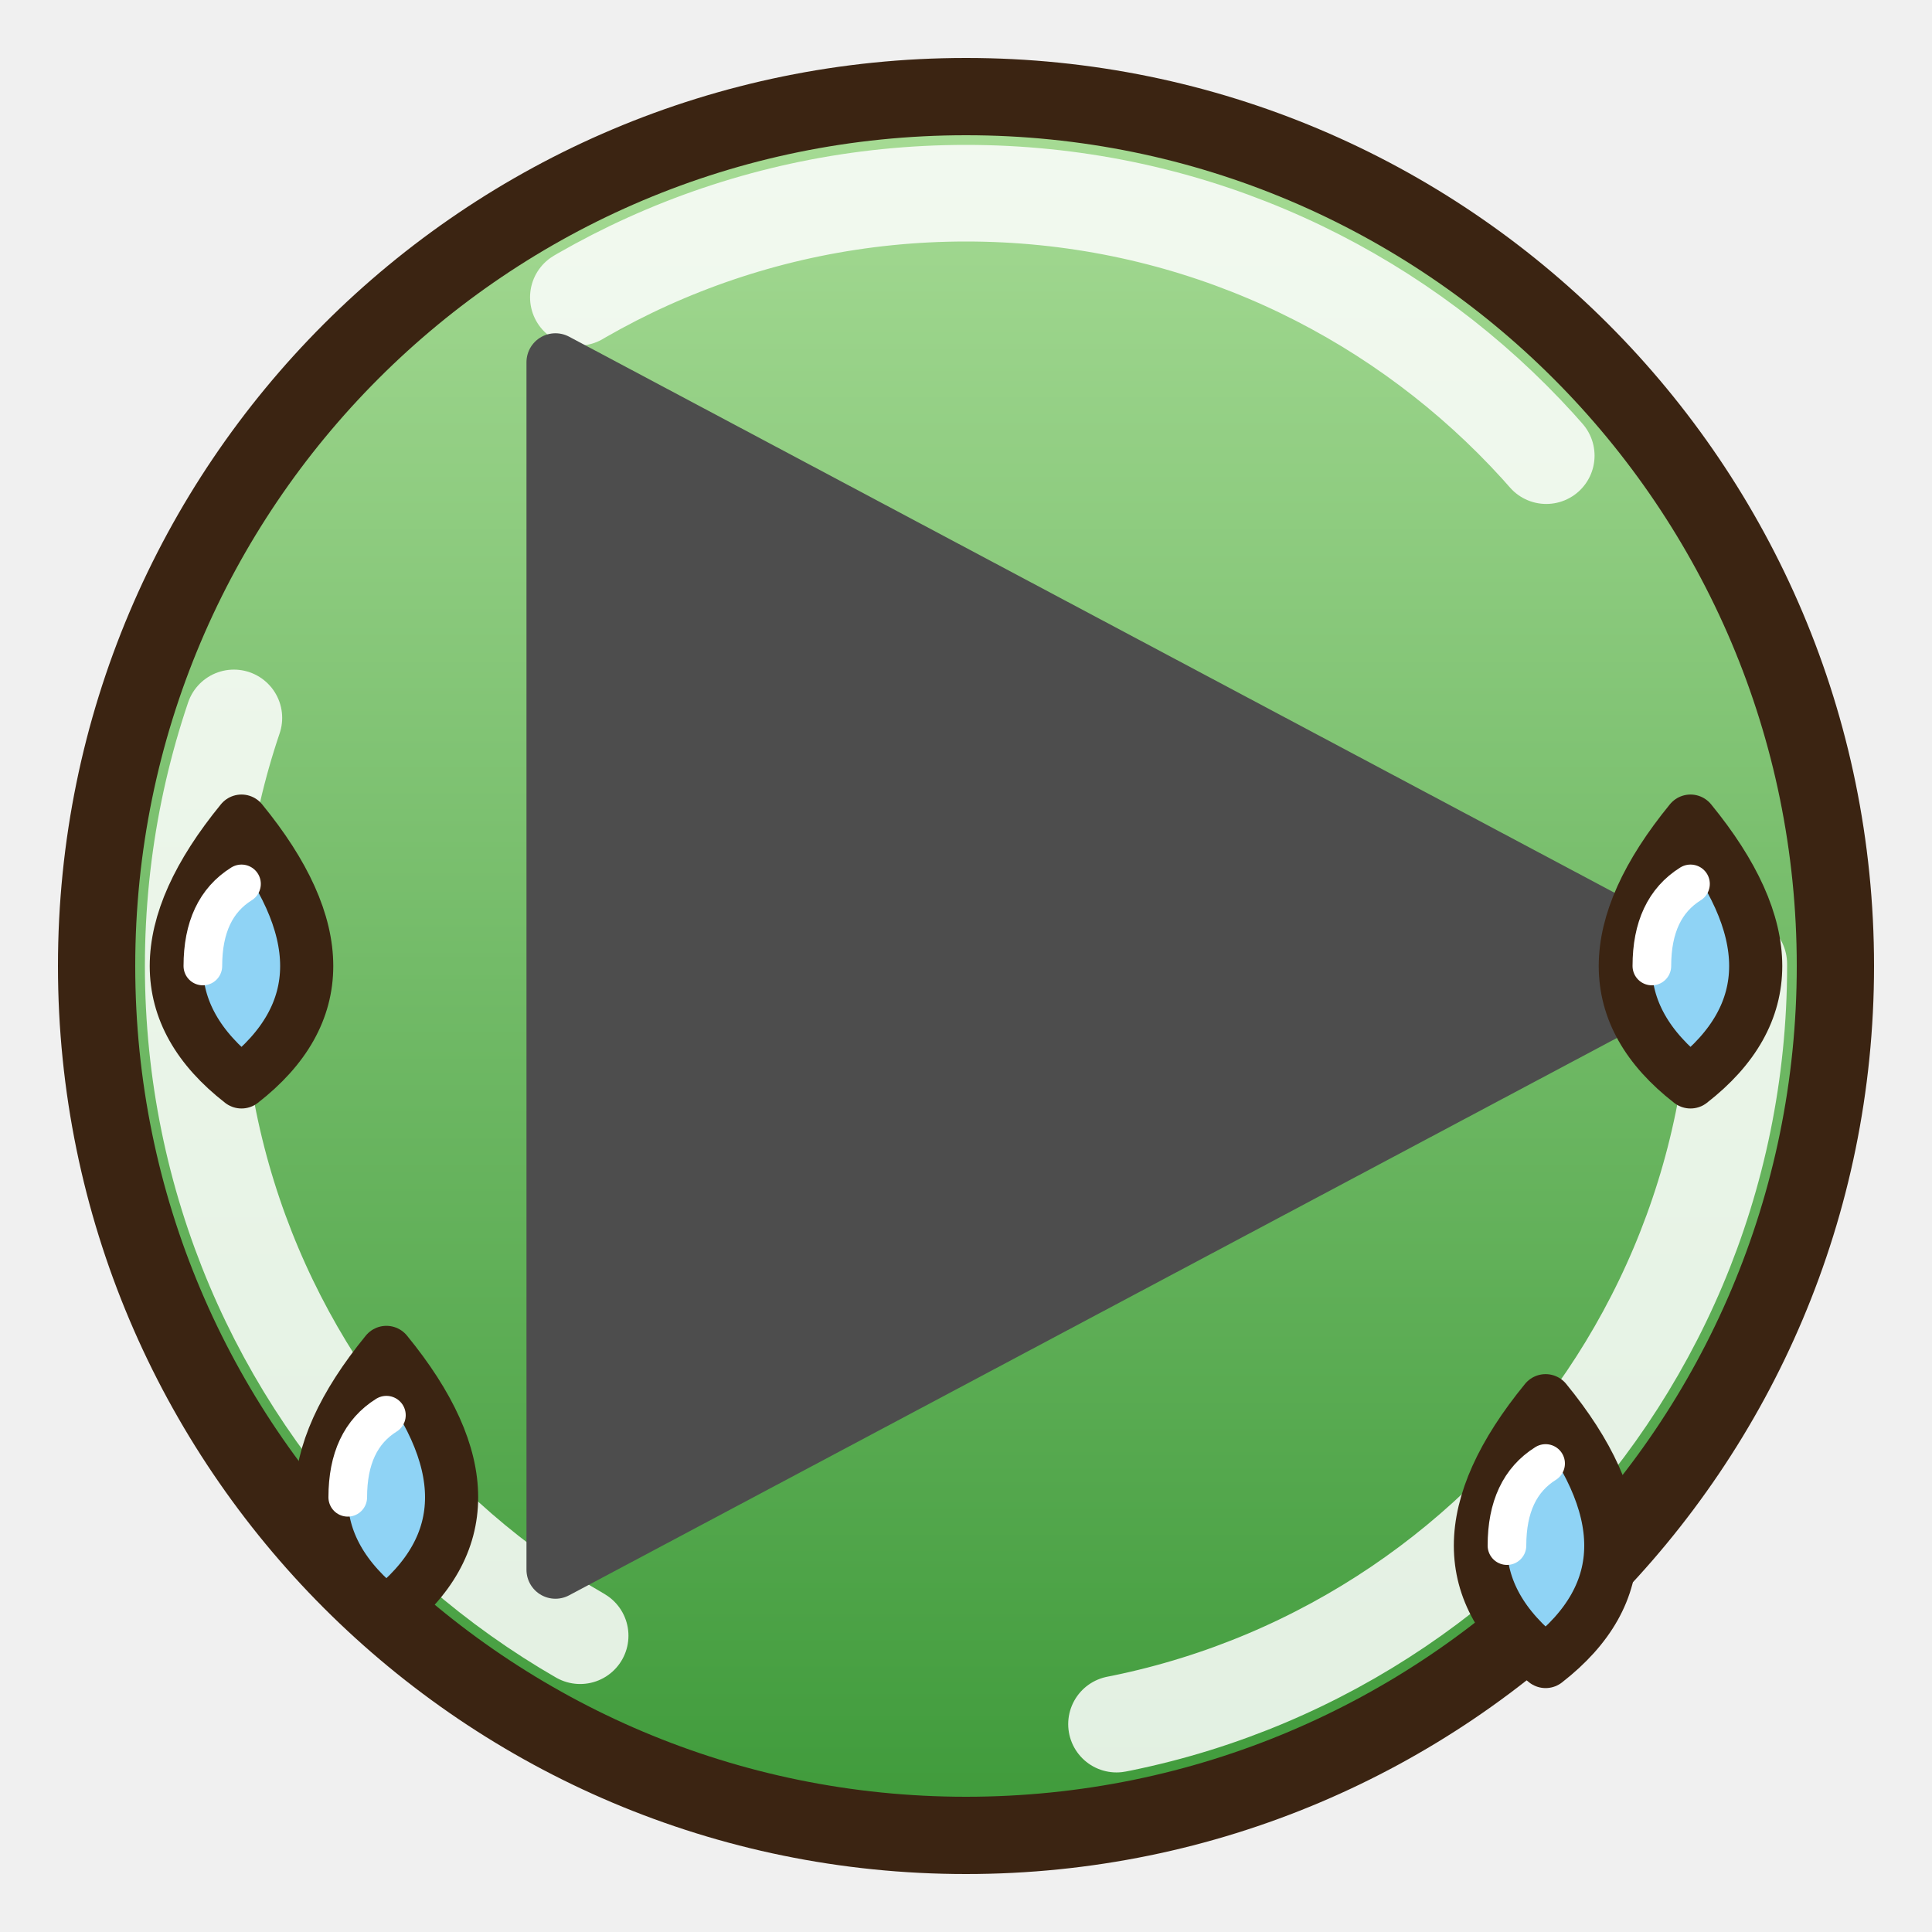
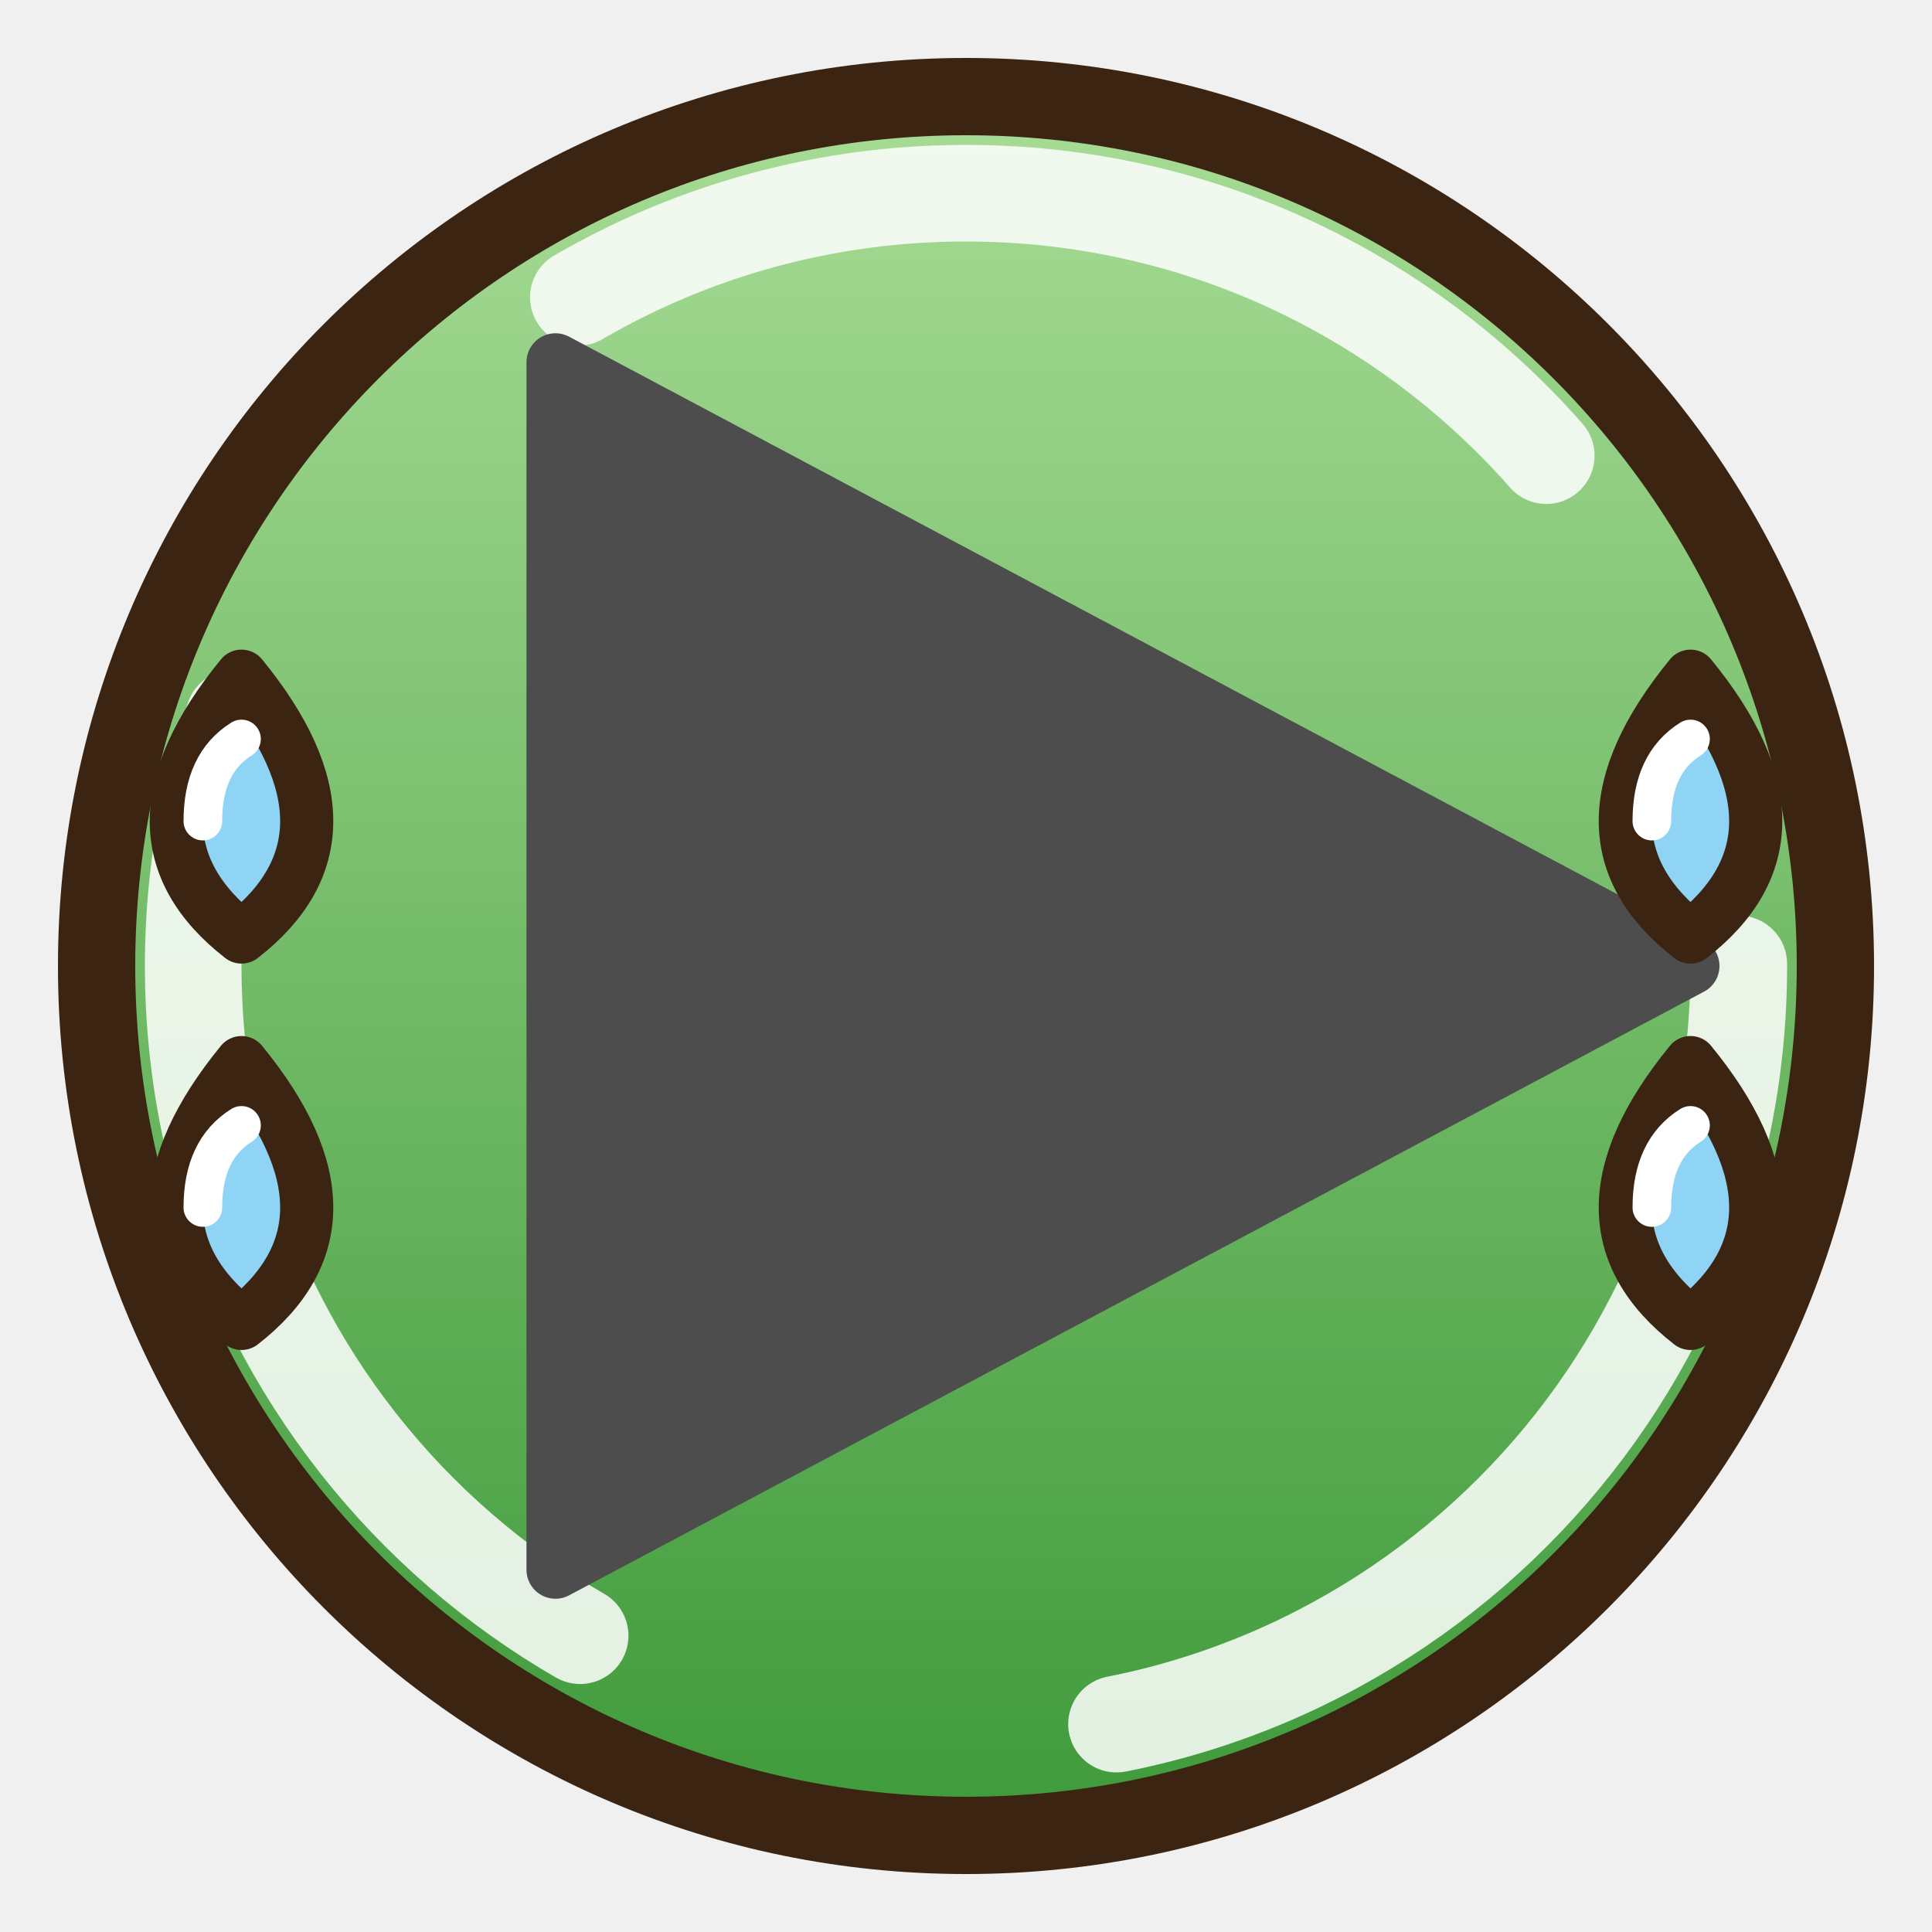
<svg xmlns="http://www.w3.org/2000/svg" width="40" height="40" viewBox="0 0 40 40" role="img" aria-labelledby="title">
  <defs>
    <linearGradient id="gK" x1="0" y1="0" x2="0" y2="1">
      <stop offset="0" stop-color="#A8DC96" />
      <stop offset="1" stop-color="#3E9A3A" />
    </linearGradient>
  </defs>
  <circle cx="20" cy="20" r="18" fill="url(#gK)" stroke="#3B2412" stroke-width="1.6" />
  <circle cx="20" cy="20" r="16" fill="none" stroke="#FFFFFF" stroke-opacity="0.85" stroke-width="2" stroke-linecap="round" stroke-dasharray="22 11.5">
    <animateTransform attributeName="transform" type="rotate" from="0 20 20" to="360 20 20" dur="1.6s" repeatCount="indefinite" />
  </circle>
  <g transform="rotate(90 20 20)">
    <path d="M20,5 L32.5,28.5 L7.5,28.5 Z" fill="#4D4D4D" stroke="#4D4D4D" stroke-width="1.2" stroke-linejoin="round" />
    <path d="M15.5,26.5 L20,22 L24.5,26.5" fill="none" stroke="#E6E6E6" stroke-width="1.8" stroke-linecap="round" stroke-linejoin="round" opacity="0">
      <animate attributeName="opacity" values="0;1;1;0" keyTimes="0;0.2;0.7;1" dur="1.2s" begin="0s" repeatCount="indefinite" />
      <animateTransform attributeName="transform" type="translate" values="0 0;0 -8" dur="1.2s" begin="0s" repeatCount="indefinite" />
    </path>
    <path d="M15.5,26.5 L20,22 L24.5,26.5" fill="none" stroke="#E6E6E6" stroke-width="1.8" stroke-linecap="round" stroke-linejoin="round" opacity="0">
      <animate attributeName="opacity" values="0;1;1;0" keyTimes="0;0.2;0.7;1" dur="1.2s" begin="0.6s" repeatCount="indefinite" />
      <animateTransform attributeName="transform" type="translate" values="0 0;0 -8" dur="1.2s" begin="0.6s" repeatCount="indefinite" />
    </path>
  </g>
  <g opacity="1">
    <animate attributeName="opacity" values="0;1;1;0" keyTimes="0;0.15;0.7;1" dur="1.4s" begin="0s" repeatCount="indefinite" />
-     <animateTransform attributeName="transform" type="translate" values="0 0;-3 5" dur="1.4s" begin="0s" repeatCount="indefinite" />
-     <path d="M5,17 q2.7,3.3 0,5.4 q-2.7,-2.1 0,-5.4 z" fill="#8FD3F5" stroke="#3B2412" stroke-width="1.1" stroke-linejoin="round" />
-     <path d="M4.2,20 q0,-1.2 0.8,-1.7" fill="none" stroke="#FFFFFF" stroke-width="0.8" stroke-linecap="round" />
+     <animateTransform attributeName="transform" type="translate" values="0 0;-7 -3" dur="1.4s" begin="0s" repeatCount="indefinite" />
+     <path d="M5,14 q2.7,3.3 0,5.4 q-2.7,-2.1 0,-5.4 z" fill="#8FD3F5" stroke="#3B2412" stroke-width="1.1" stroke-linejoin="round" />
+     <path d="M4.2,17 q0,-1.2 0.8,-1.7" fill="none" stroke="#FFFFFF" stroke-width="0.8" stroke-linecap="round" />
  </g>
  <g opacity="1">
    <animate attributeName="opacity" values="0;1;1;0" keyTimes="0;0.15;0.7;1" dur="1.4s" begin="0.35s" repeatCount="indefinite" />
-     <animateTransform attributeName="transform" type="translate" values="0 0;3 5" dur="1.4s" begin="0.35s" repeatCount="indefinite" />
-     <path d="M35,17 q2.7,3.3 0,5.4 q-2.7,-2.1 0,-5.4 z" fill="#8FD3F5" stroke="#3B2412" stroke-width="1.1" stroke-linejoin="round" />
-     <path d="M34.2,20 q0,-1.2 0.8,-1.7" fill="none" stroke="#FFFFFF" stroke-width="0.8" stroke-linecap="round" />
+     <animateTransform attributeName="transform" type="translate" values="0 0;7 -3" dur="1.4s" begin="0.35s" repeatCount="indefinite" />
+     <path d="M35,14 q2.7,3.3 0,5.4 q-2.7,-2.1 0,-5.4 z" fill="#8FD3F5" stroke="#3B2412" stroke-width="1.1" stroke-linejoin="round" />
+     <path d="M34.2,17 q0,-1.2 0.8,-1.7" fill="none" stroke="#FFFFFF" stroke-width="0.8" stroke-linecap="round" />
  </g>
  <g opacity="1">
    <animate attributeName="opacity" values="0;1;1;0" keyTimes="0;0.15;0.7;1" dur="1.4s" begin="0.7s" repeatCount="indefinite" />
-     <animateTransform attributeName="transform" type="translate" values="0 0;-3 4" dur="1.4s" begin="0.7s" repeatCount="indefinite" />
-     <path d="M8,28 q2.7,3.3 0,5.4 q-2.7,-2.1 0,-5.4 z" fill="#8FD3F5" stroke="#3B2412" stroke-width="1.1" stroke-linejoin="round" />
-     <path d="M7.2,31 q0,-1.2 0.8,-1.7" fill="none" stroke="#FFFFFF" stroke-width="0.8" stroke-linecap="round" />
+     <animateTransform attributeName="transform" type="translate" values="0 0;-7 1" dur="1.4s" begin="0.7s" repeatCount="indefinite" />
+     <path d="M5,22 q2.7,3.3 0,5.4 q-2.7,-2.1 0,-5.4 z" fill="#8FD3F5" stroke="#3B2412" stroke-width="1.1" stroke-linejoin="round" />
+     <path d="M4.2,25 q0,-1.2 0.8,-1.7" fill="none" stroke="#FFFFFF" stroke-width="0.8" stroke-linecap="round" />
  </g>
  <g opacity="1">
    <animate attributeName="opacity" values="0;1;1;0" keyTimes="0;0.15;0.7;1" dur="1.4s" begin="1.0s" repeatCount="indefinite" />
-     <animateTransform attributeName="transform" type="translate" values="0 0;3 4" dur="1.4s" begin="1.0s" repeatCount="indefinite" />
-     <path d="M32,29 q2.7,3.3 0,5.4 q-2.7,-2.1 0,-5.4 z" fill="#8FD3F5" stroke="#3B2412" stroke-width="1.1" stroke-linejoin="round" />
-     <path d="M31.2,32 q0,-1.2 0.8,-1.7" fill="none" stroke="#FFFFFF" stroke-width="0.8" stroke-linecap="round" />
+     <animateTransform attributeName="transform" type="translate" values="0 0;7 1" dur="1.4s" begin="1.0s" repeatCount="indefinite" />
+     <path d="M35,22 q2.7,3.3 0,5.4 q-2.7,-2.1 0,-5.4 z" fill="#8FD3F5" stroke="#3B2412" stroke-width="1.1" stroke-linejoin="round" />
+     <path d="M34.2,25 q0,-1.2 0.8,-1.7" fill="none" stroke="#FFFFFF" stroke-width="0.8" stroke-linecap="round" />
  </g>
</svg>
